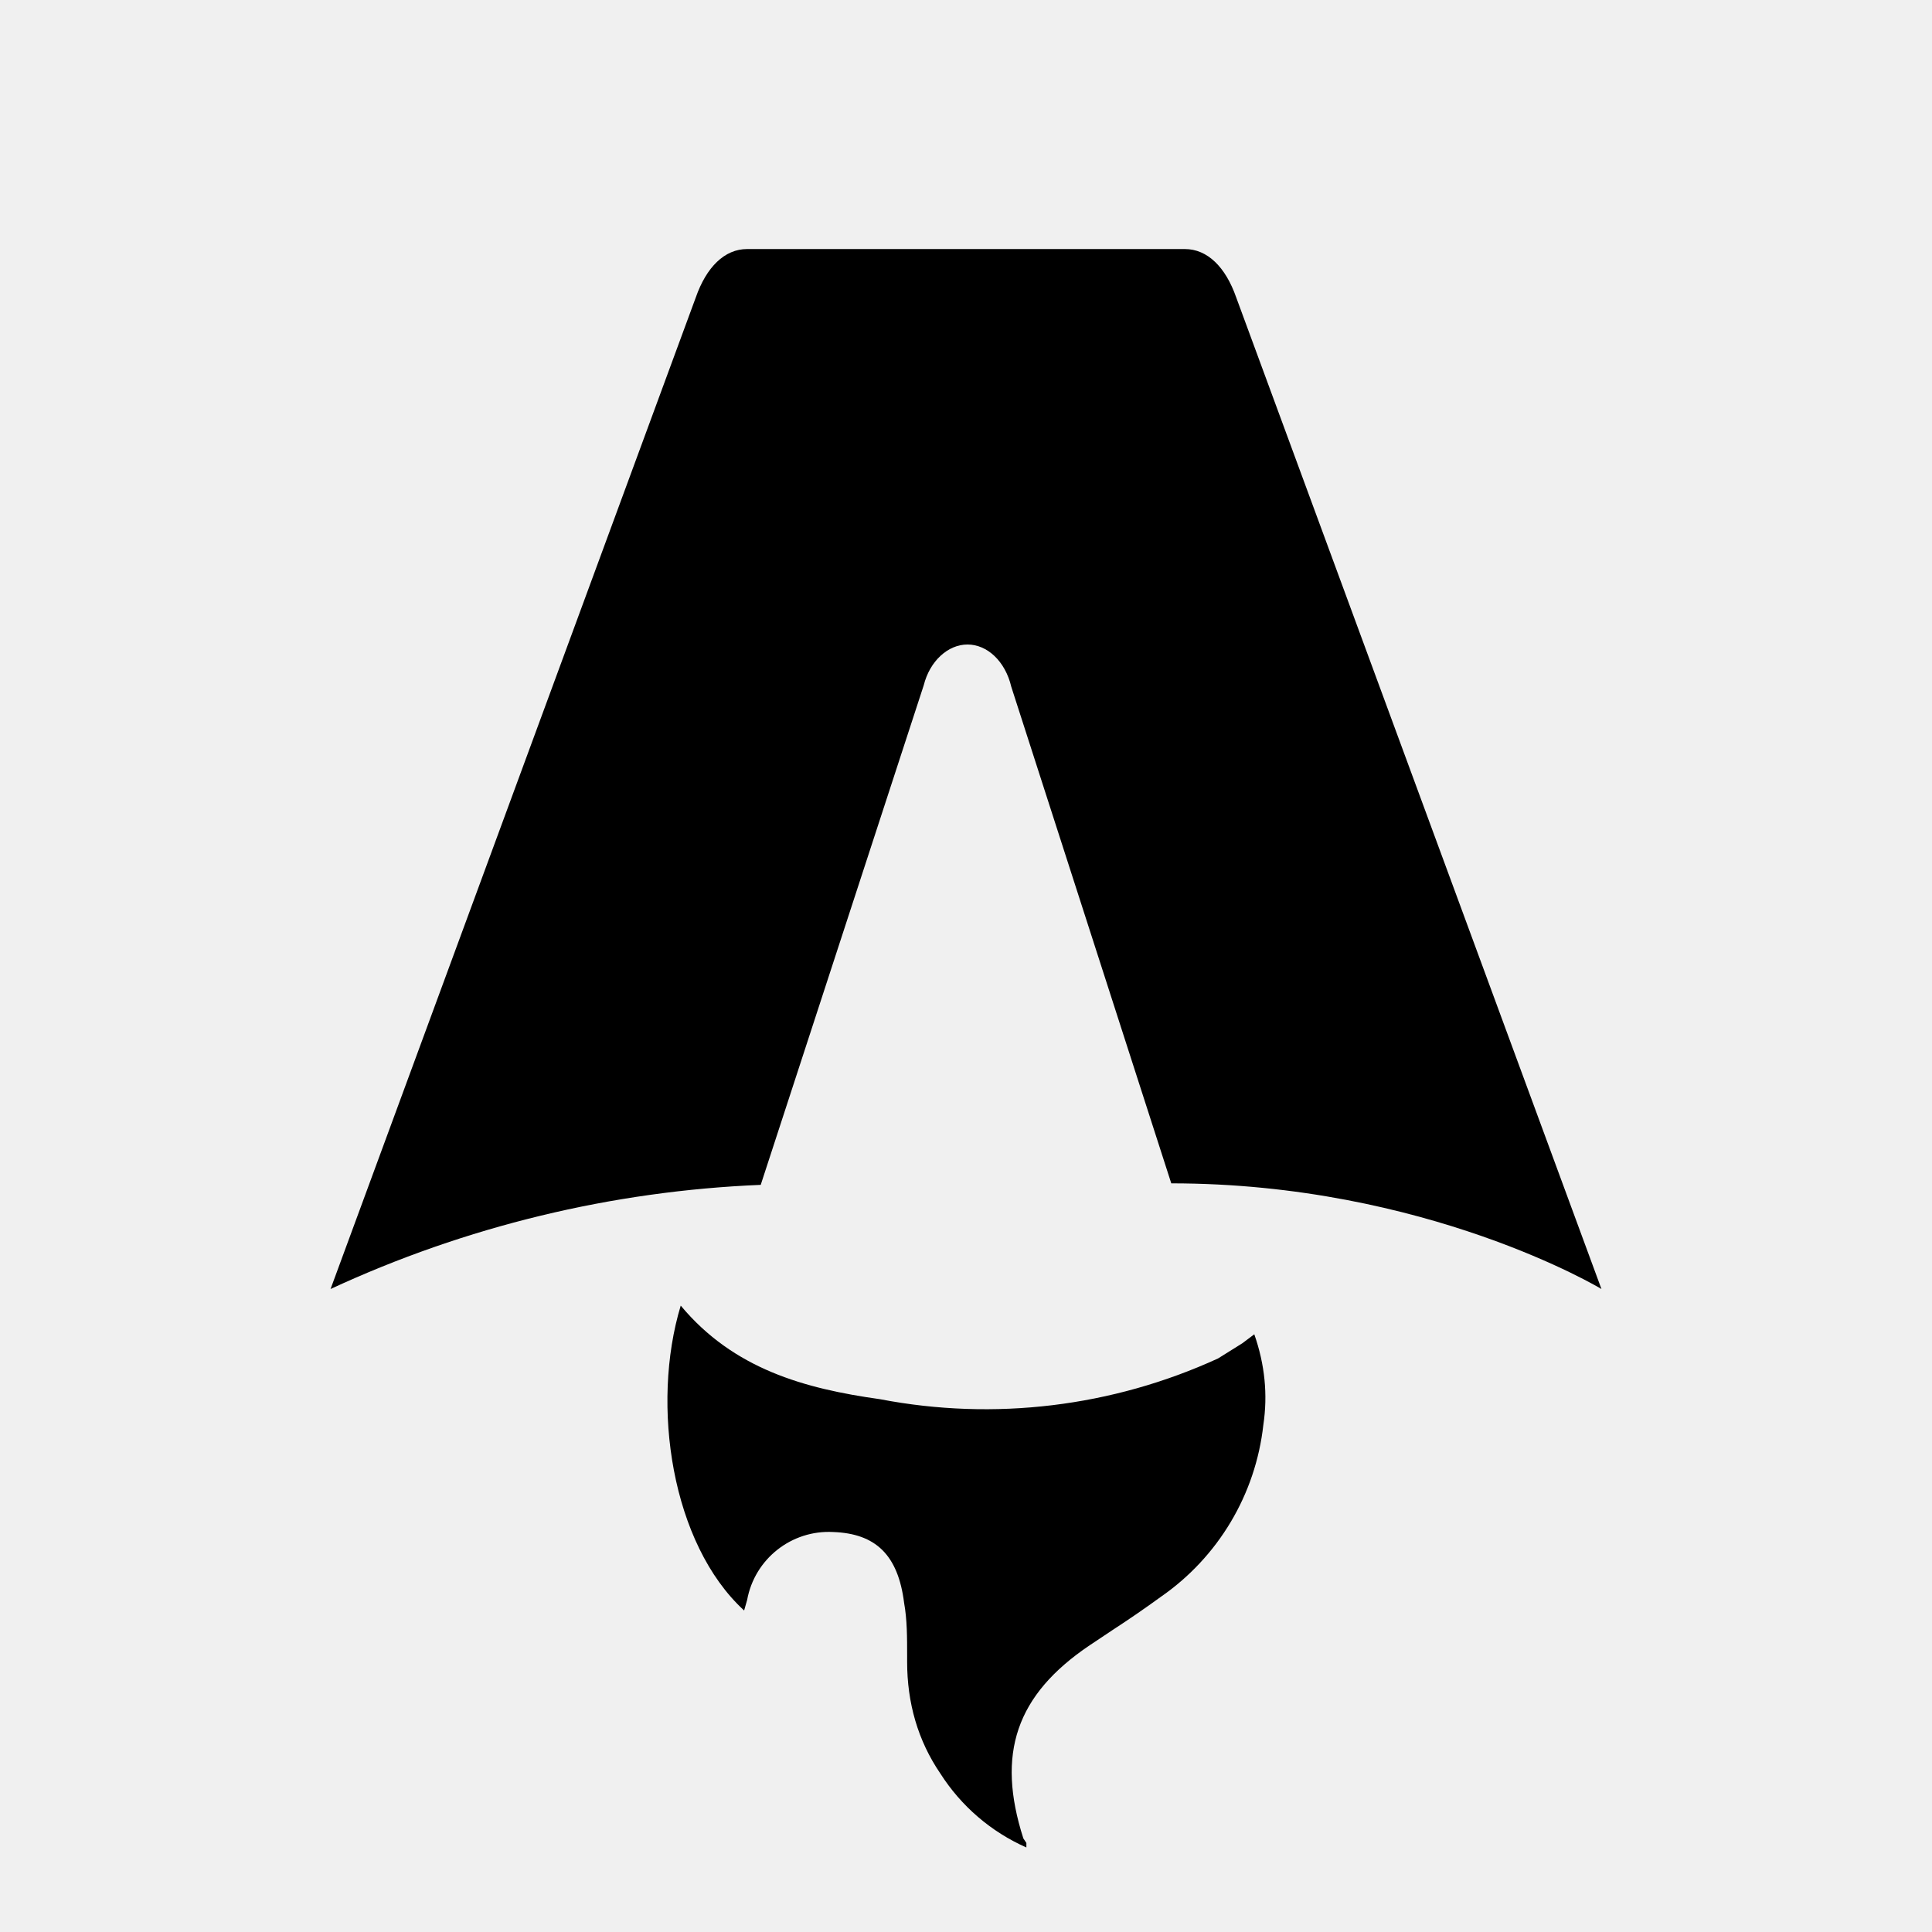
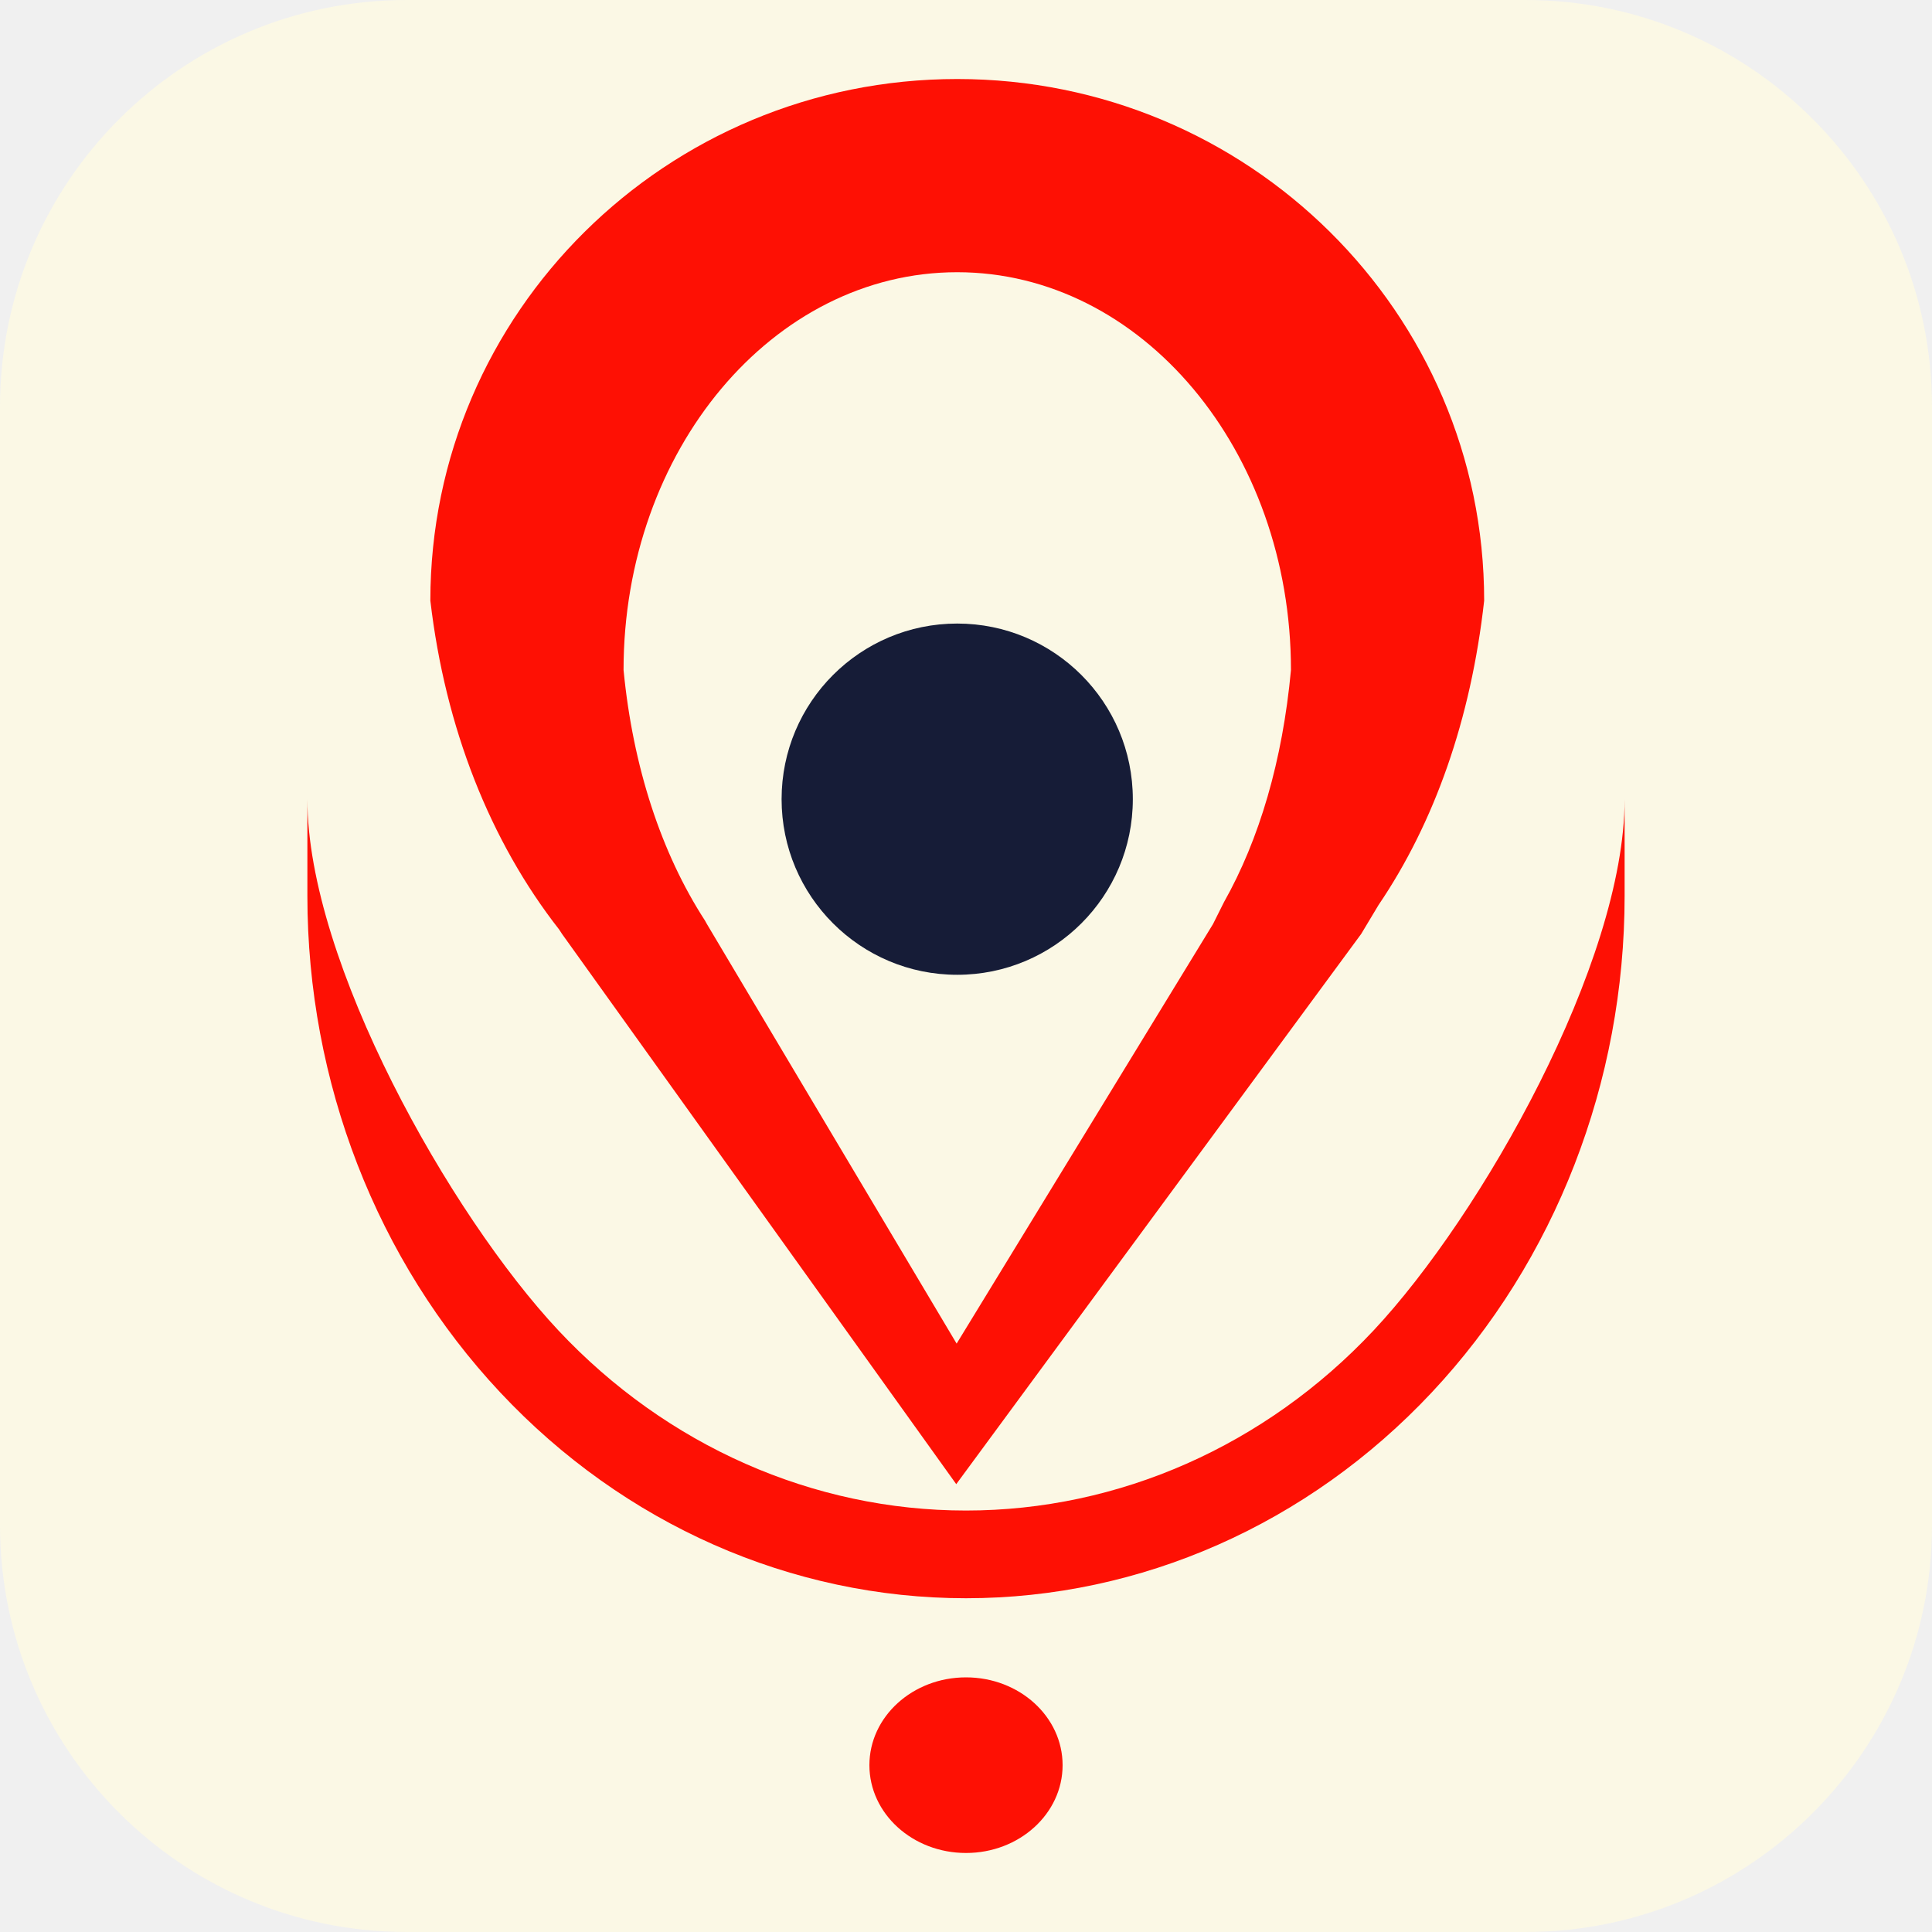
- <svg xmlns="http://www.w3.org/2000/svg" fill="none" viewBox="0 0 128 128">
-   <path d="M50.4 78.5a75.1 75.1 0 0 0-28.5 6.9l24.2-65.7c.7-2 1.9-3.2 3.4-3.2h29c1.5 0 2.7 1.2 3.4 3.2l24.2 65.7s-11.6-7-28.5-7L67 45.5c-.4-1.7-1.6-2.8-2.9-2.8-1.3 0-2.5 1.1-2.9 2.7L50.4 78.5Zm-1.1 28.2Zm-4.2-20.2c-2 6.6-.6 15.8 4.2 20.2a17.5 17.5 0 0 1 .2-.7 5.5 5.5 0 0 1 5.7-4.5c2.8.1 4.3 1.5 4.7 4.7.2 1.1.2 2.3.2 3.5v.4c0 2.7.7 5.2 2.2 7.4a13 13 0 0 0 5.7 4.9v-.3l-.2-.3c-1.8-5.6-.5-9.5 4.4-12.8l1.5-1a73 73 0 0 0 3.2-2.2 16 16 0 0 0 6.8-11.4c.3-2 .1-4-.6-6l-.8.6-1.6 1a37 37 0 0 1-22.4 2.7c-5-.7-9.7-2-13.2-6.2Z" />
-   <style>
-         path { fill: #000; }
-         @media (prefers-color-scheme: dark) {
-             path { fill: #FFF; }
-         }
-     </style>
+ <svg xmlns="http://www.w3.org/2000/svg" width="20" height="20" viewBox="0 0 20 20" fill="none">
+   <path d="M0 4.211C0 1.885 1.885 0 4.211 0L15.79 0C18.115 0 20 1.885 20 4.211V15.79C20 18.115 18.115 20 15.79 20H4.211C1.885 20 0 18.115 0 15.79L0 4.211Z" fill="#FBF8E5" />
+   <path fill-rule="evenodd" clip-rule="evenodd" d="M14.271 9.368C14.849 8.515 15.227 7.447 15.364 6.218C15.364 3.236 12.922 0.818 9.909 0.818C6.897 0.818 4.455 3.236 4.455 6.218C4.609 7.536 5.074 8.709 5.788 9.622L5.818 9.668L9.899 15.364L14.091 9.668L14.271 9.368Z" fill="#FE1004" />
+   <path fill-rule="evenodd" clip-rule="evenodd" d="M12.67 9.34C13.037 8.689 13.277 7.874 13.364 6.936C13.364 4.662 11.817 2.818 9.909 2.818C8.001 2.818 6.455 4.662 6.455 6.936C6.552 7.939 6.846 8.833 7.298 9.53L7.318 9.566L9.903 13.909L12.557 9.566L12.67 9.34Z" fill="#FBF8E5" />
+   <path d="M11.727 8.273C11.727 9.277 10.913 10.091 9.909 10.091C8.905 10.091 8.091 9.277 8.091 8.273C8.091 7.269 8.905 6.455 9.909 6.455C10.913 6.455 11.727 7.269 11.727 8.273Z" fill="#161C37" />
+   <ellipse cx="10" cy="18.273" rx="1" ry="0.909" fill="#FE1004" />
+   <path d="M16.818 9.273C16.818 11.202 16.1 13.051 14.821 14.415C13.542 15.779 11.808 16.545 10 16.545C8.192 16.545 6.457 15.779 5.179 14.415C3.9 13.051 3.182 11.202 3.182 9.273V8.273C3.182 9.961 4.662 12.579 5.781 13.773C6.9 14.966 8.417 15.637 10 15.637C11.582 15.637 13.1 14.966 14.219 13.773C15.338 12.579 16.818 9.961 16.818 8.273V9.273Z" fill="#FE1004" />
</svg>
